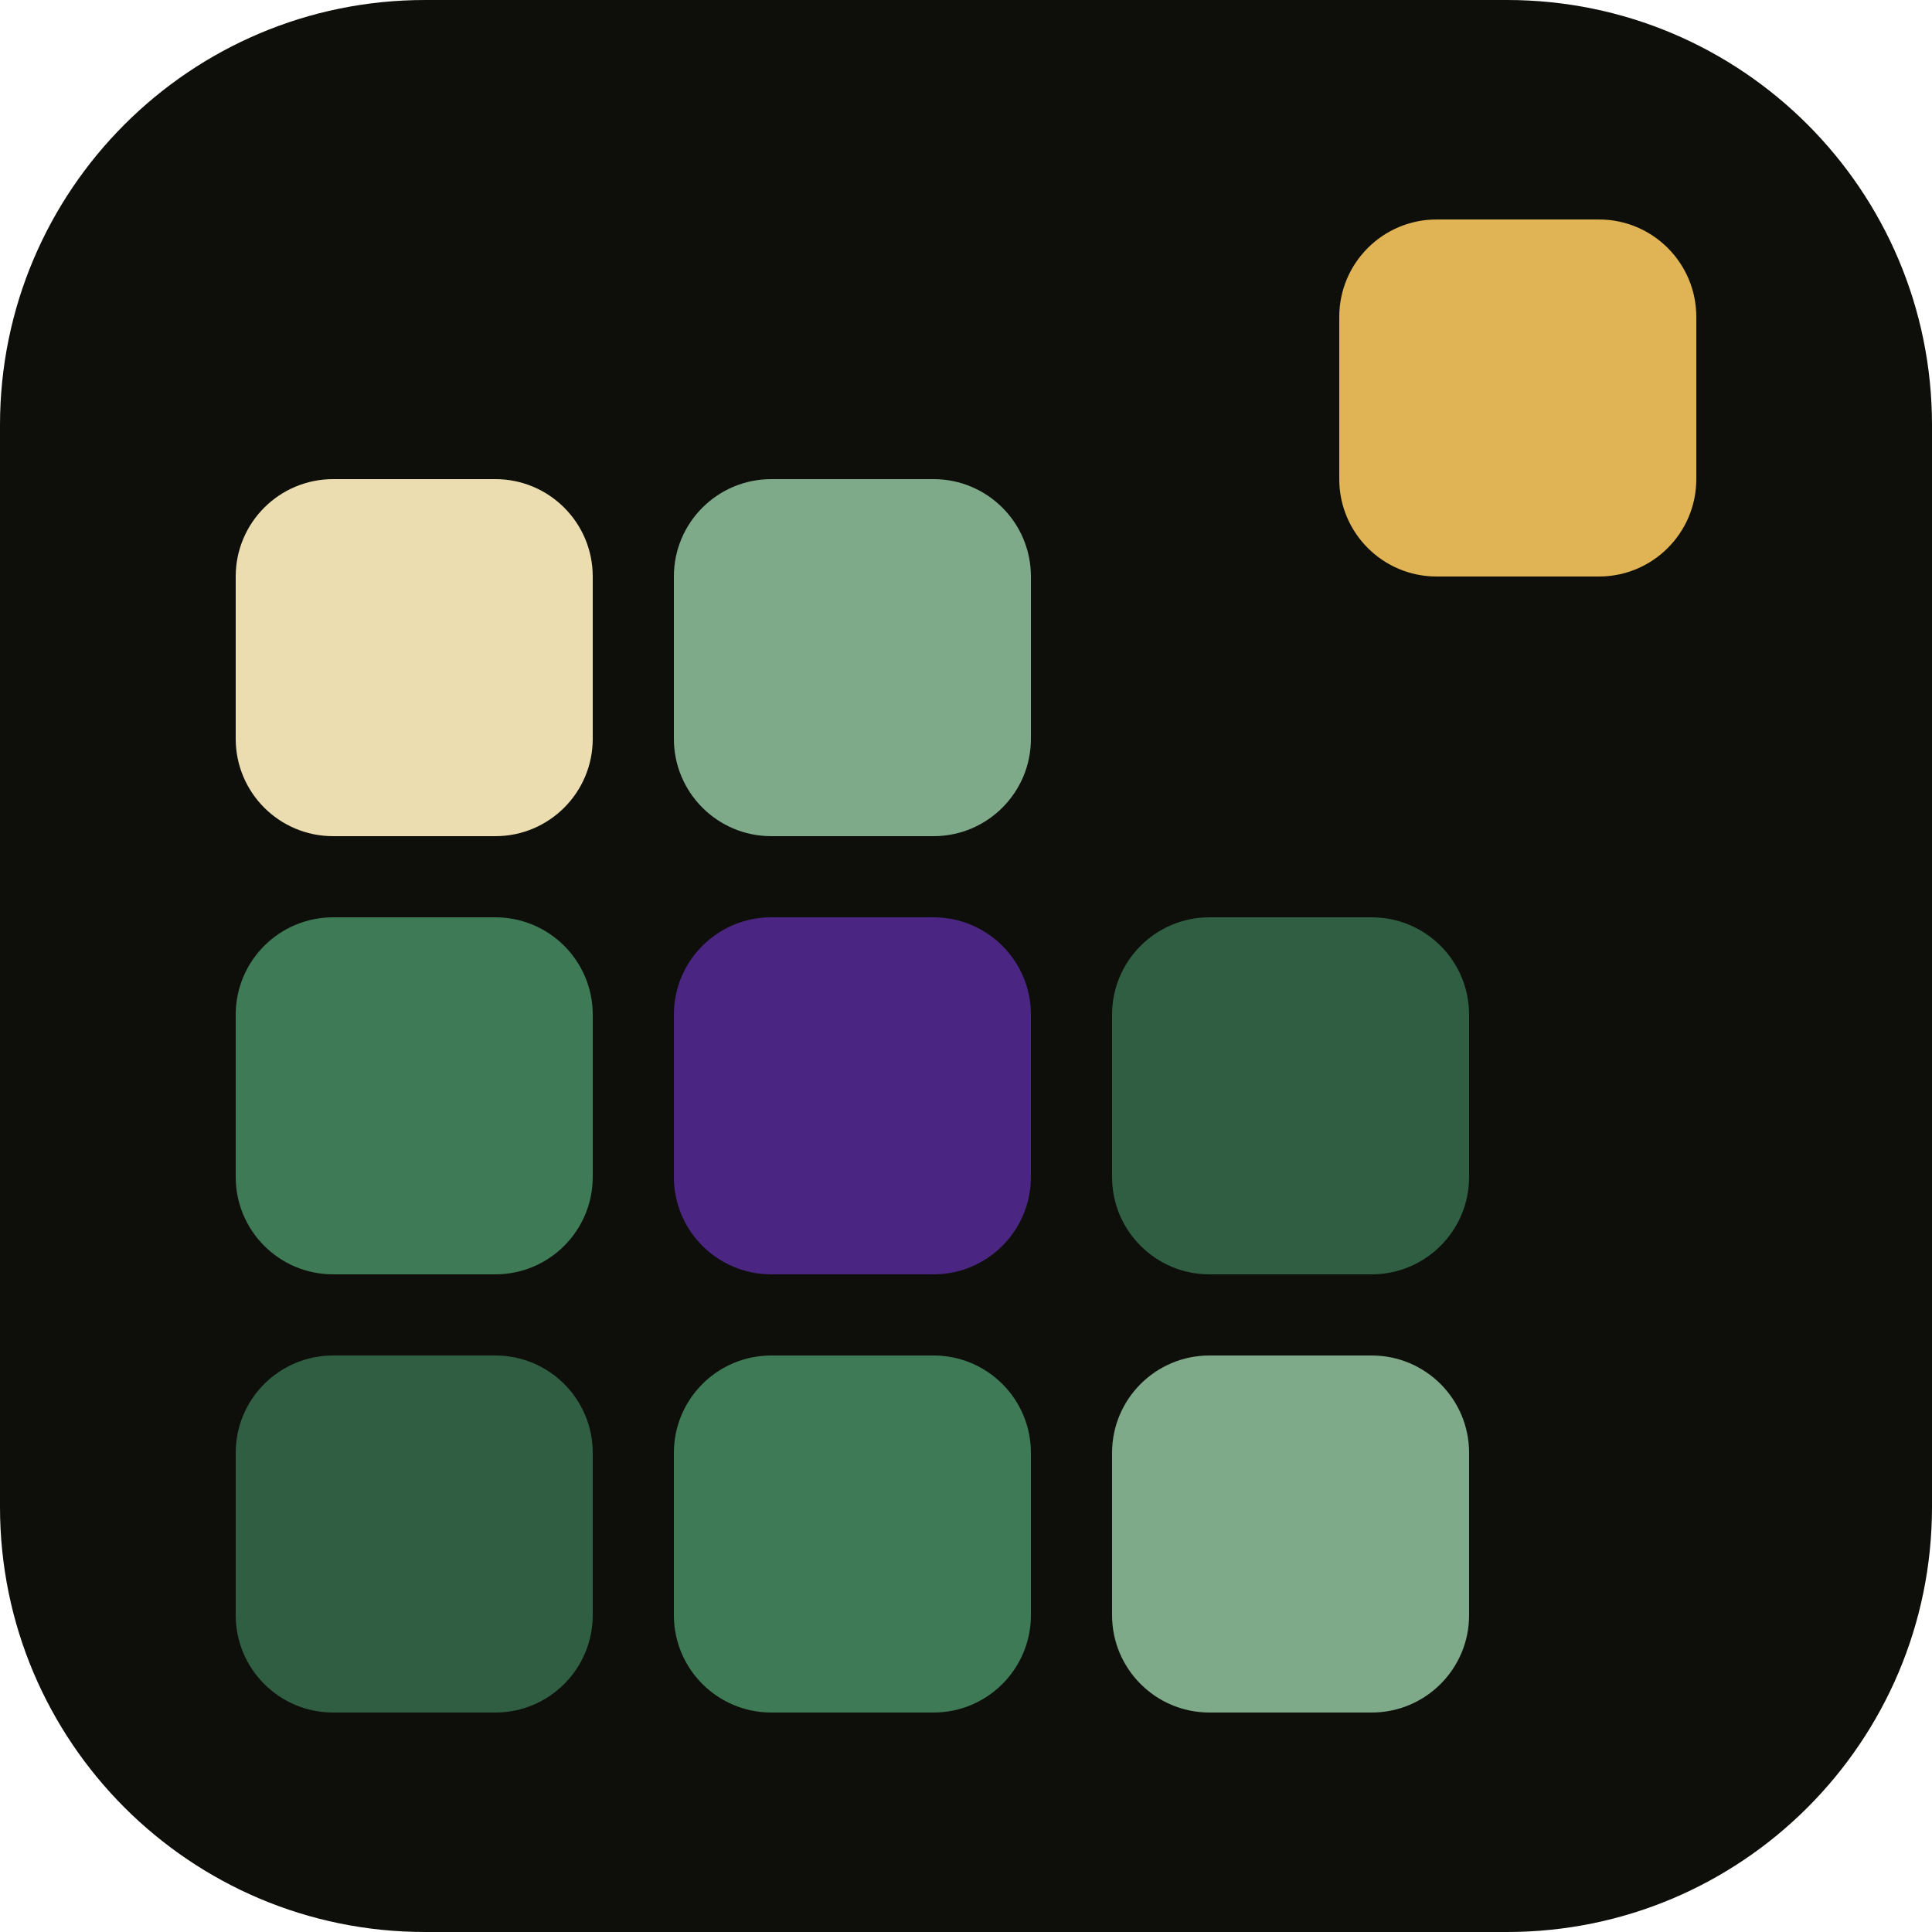
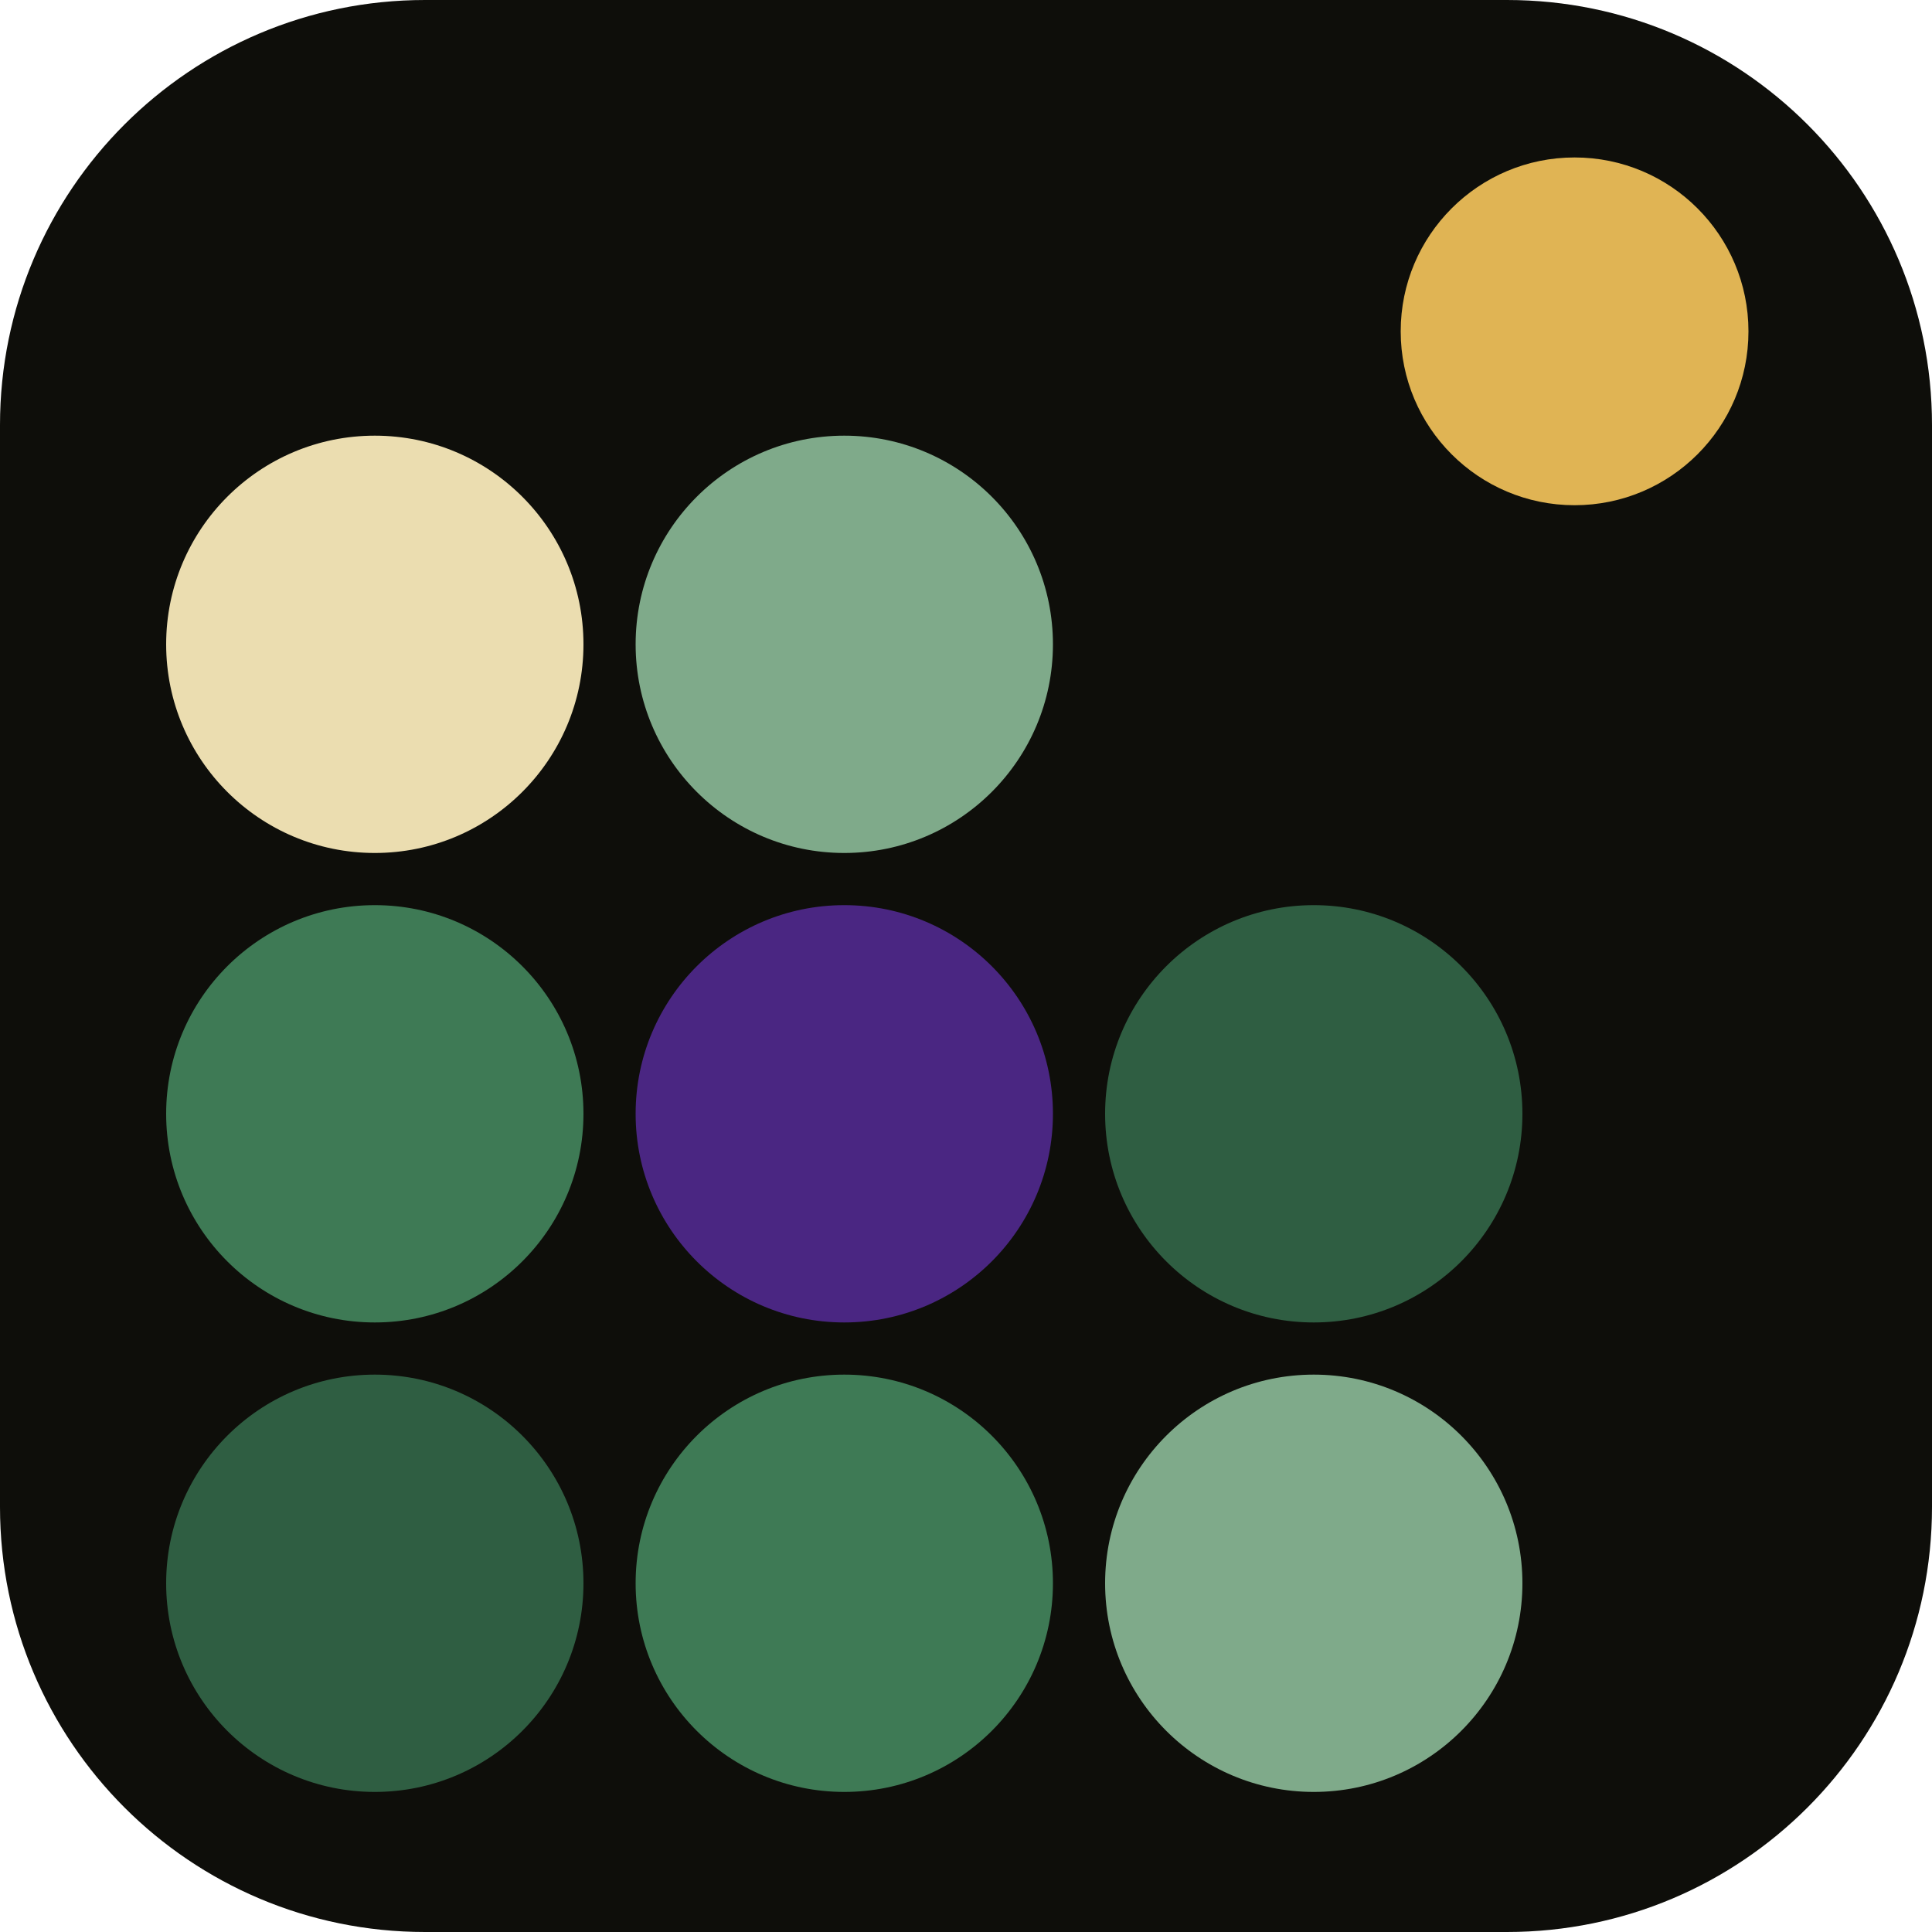
- <svg xmlns="http://www.w3.org/2000/svg" viewBox="0 0 100 100" role="img" aria-label="إيلان دول">
+ <svg xmlns="http://www.w3.org/2000/svg" viewBox="0 0 100 100" role="img" aria-label="إيلان دول | EILAN DOLL">
  <rect width="100" height="100" rx="22" fill="#0E0E0A" />
-   <g transform="translate(50 50) scale(.84) translate(-51 -48)">
-     <rect x="6" y="18" width="22" height="22" rx="6" fill="#EBDDB0" />
-     <rect x="33" y="18" width="22" height="22" rx="6" fill="#7FAA8A" />
-     <rect x="6" y="45" width="22" height="22" rx="6" fill="#3E7A55" />
-     <rect x="33" y="45" width="22" height="22" rx="6" fill="#4A2682" />
-     <rect x="60" y="45" width="22" height="22" rx="6" fill="#2F5E42" />
-     <rect x="6" y="72" width="22" height="22" rx="6" fill="#2F5E42" />
-     <rect x="33" y="72" width="22" height="22" rx="6" fill="#3E7A55" />
-     <rect x="60" y="72" width="22" height="22" rx="6" fill="#7FAA8A" />
-     <rect x="74" y="2" width="22" height="22" rx="6" fill="#E0B454" />
+   <g transform="translate(50 50) scale(.9) translate(-51 -47.5)">
+     <circle cx="17" cy="29" r="12" fill="#EBDDB0" />
+     <circle cx="44" cy="29" r="12" fill="#7FAA8A" />
+     <circle cx="17" cy="56" r="12" fill="#3E7A55" />
+     <circle cx="44" cy="56" r="12" fill="#4A2682" />
+     <circle cx="71" cy="56" r="12" fill="#2F5E42" />
+     <circle cx="17" cy="83" r="12" fill="#2F5E42" />
+     <circle cx="44" cy="83" r="12" fill="#3E7A55" />
+     <circle cx="71" cy="83" r="12" fill="#7FAA8A" />
+     <circle cx="86" cy="11" r="10" fill="#E0B454" />
  </g>
</svg>
